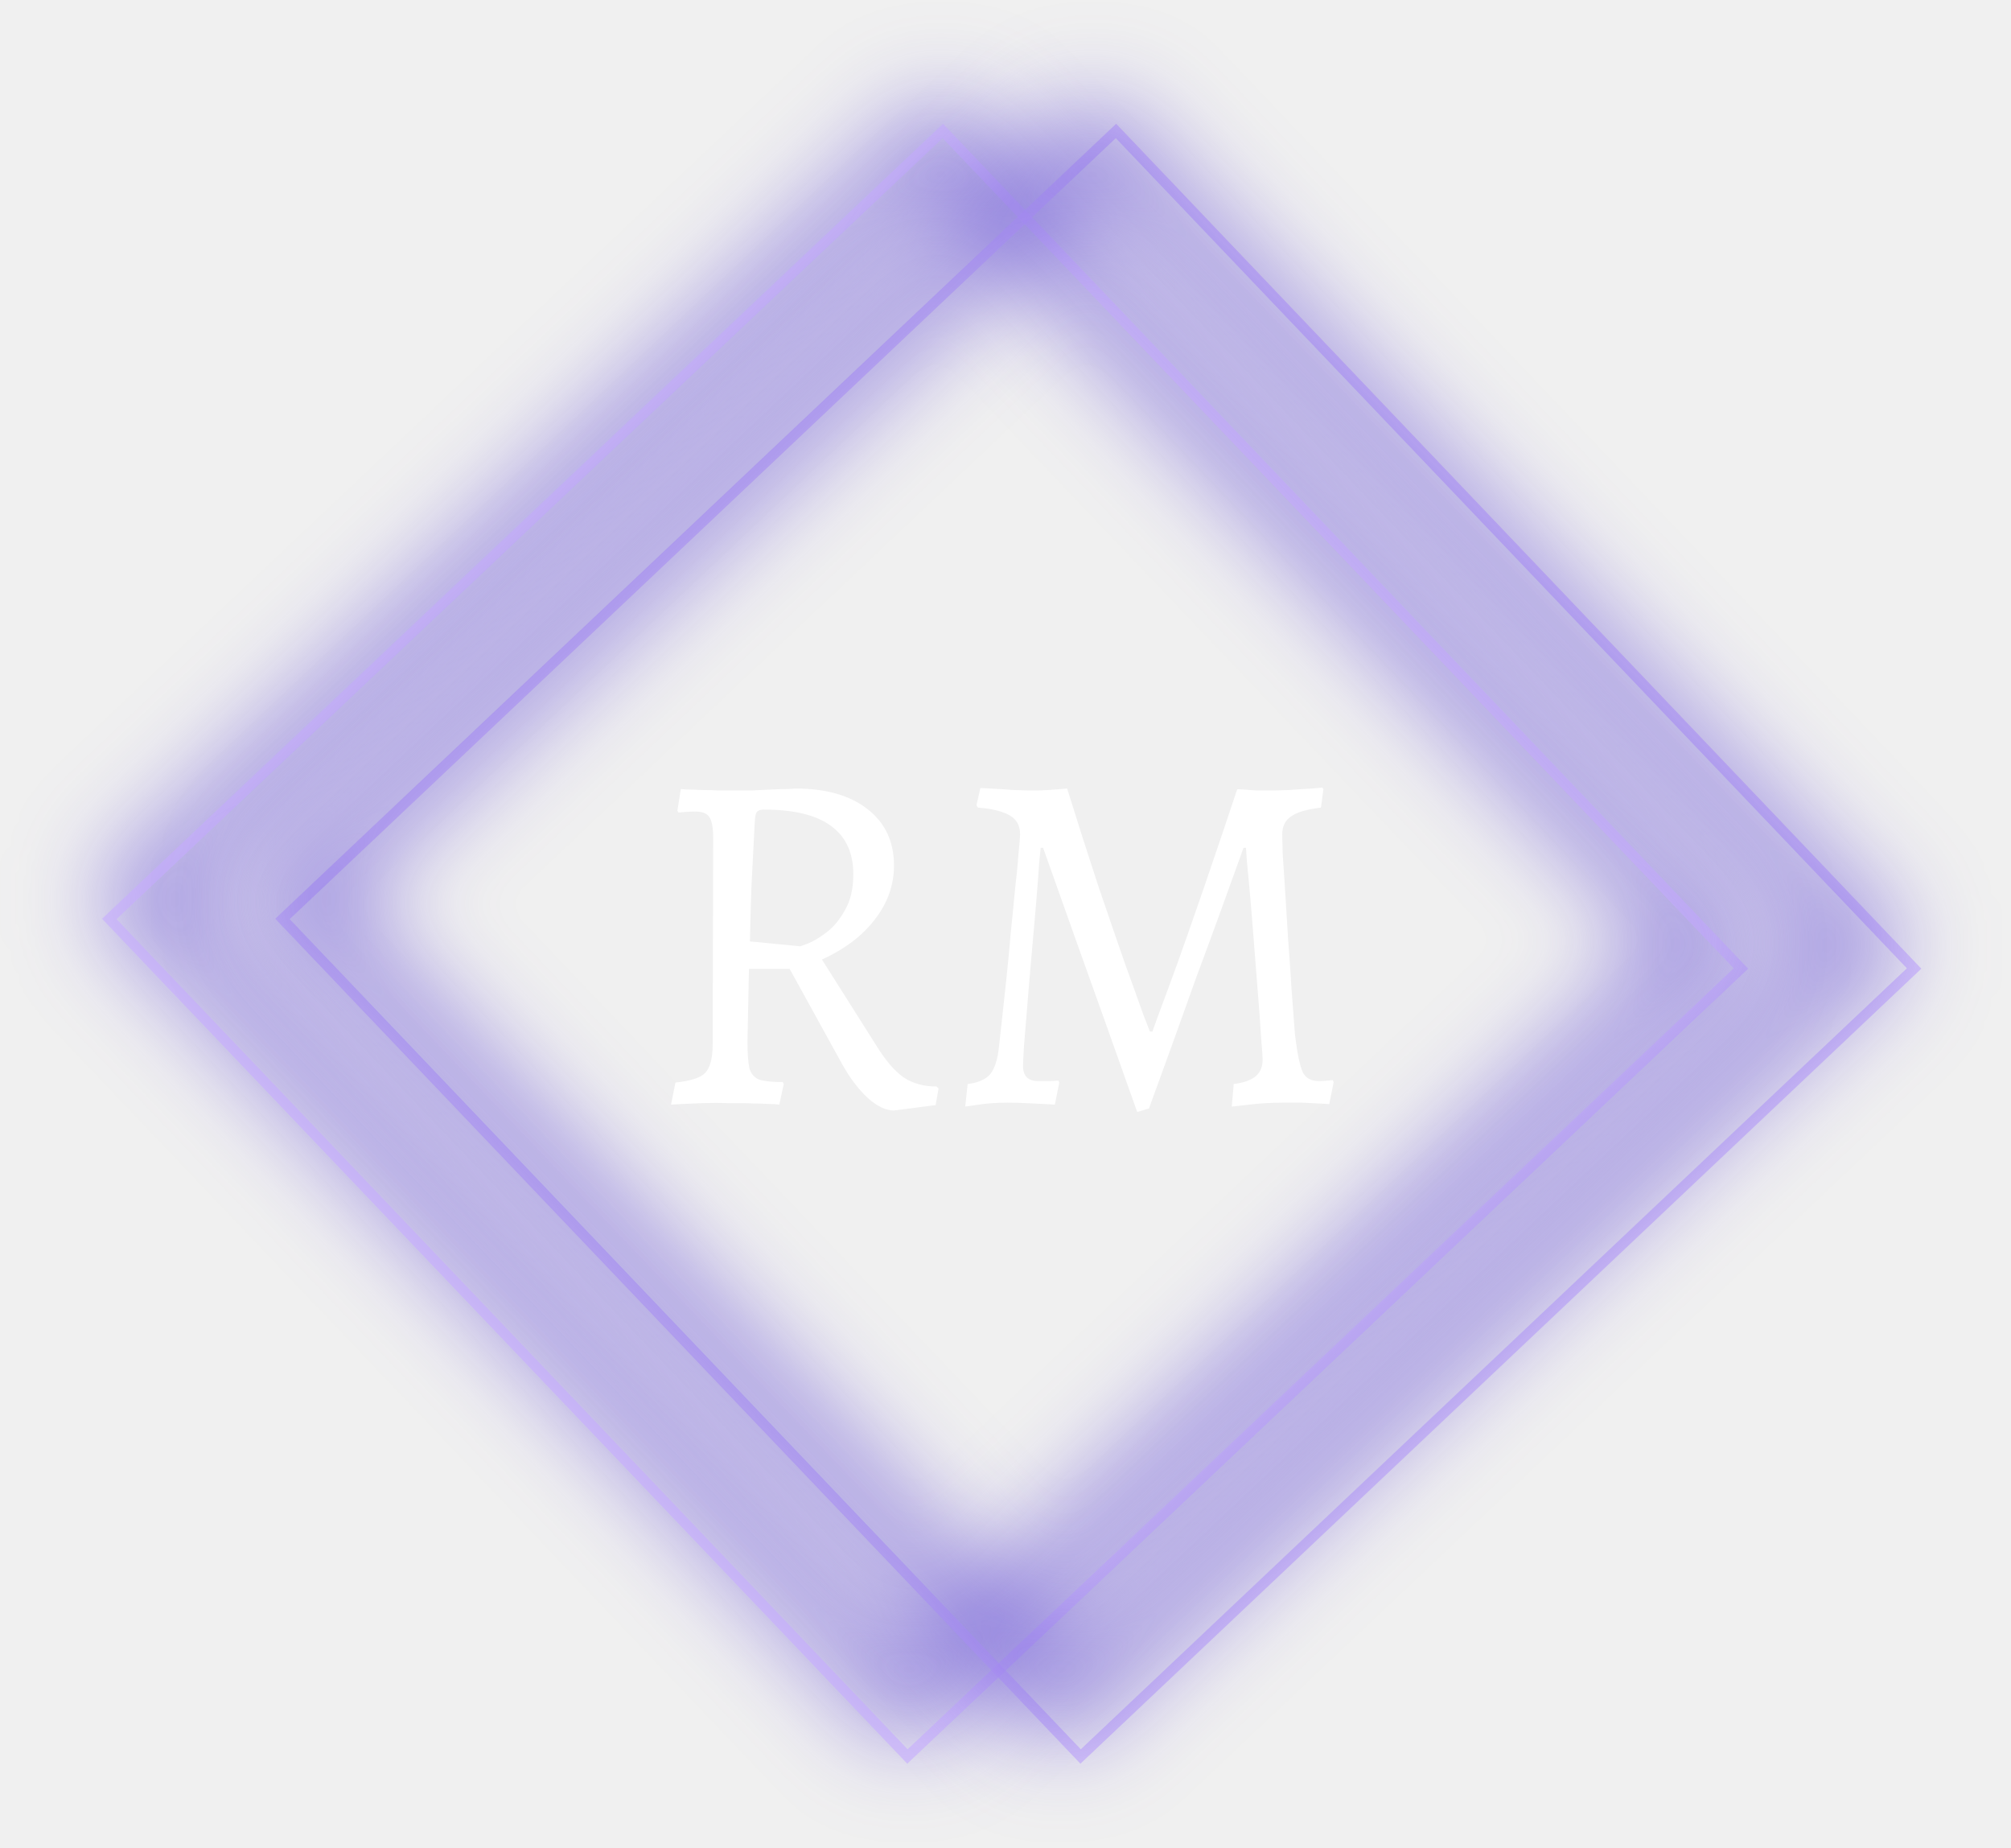
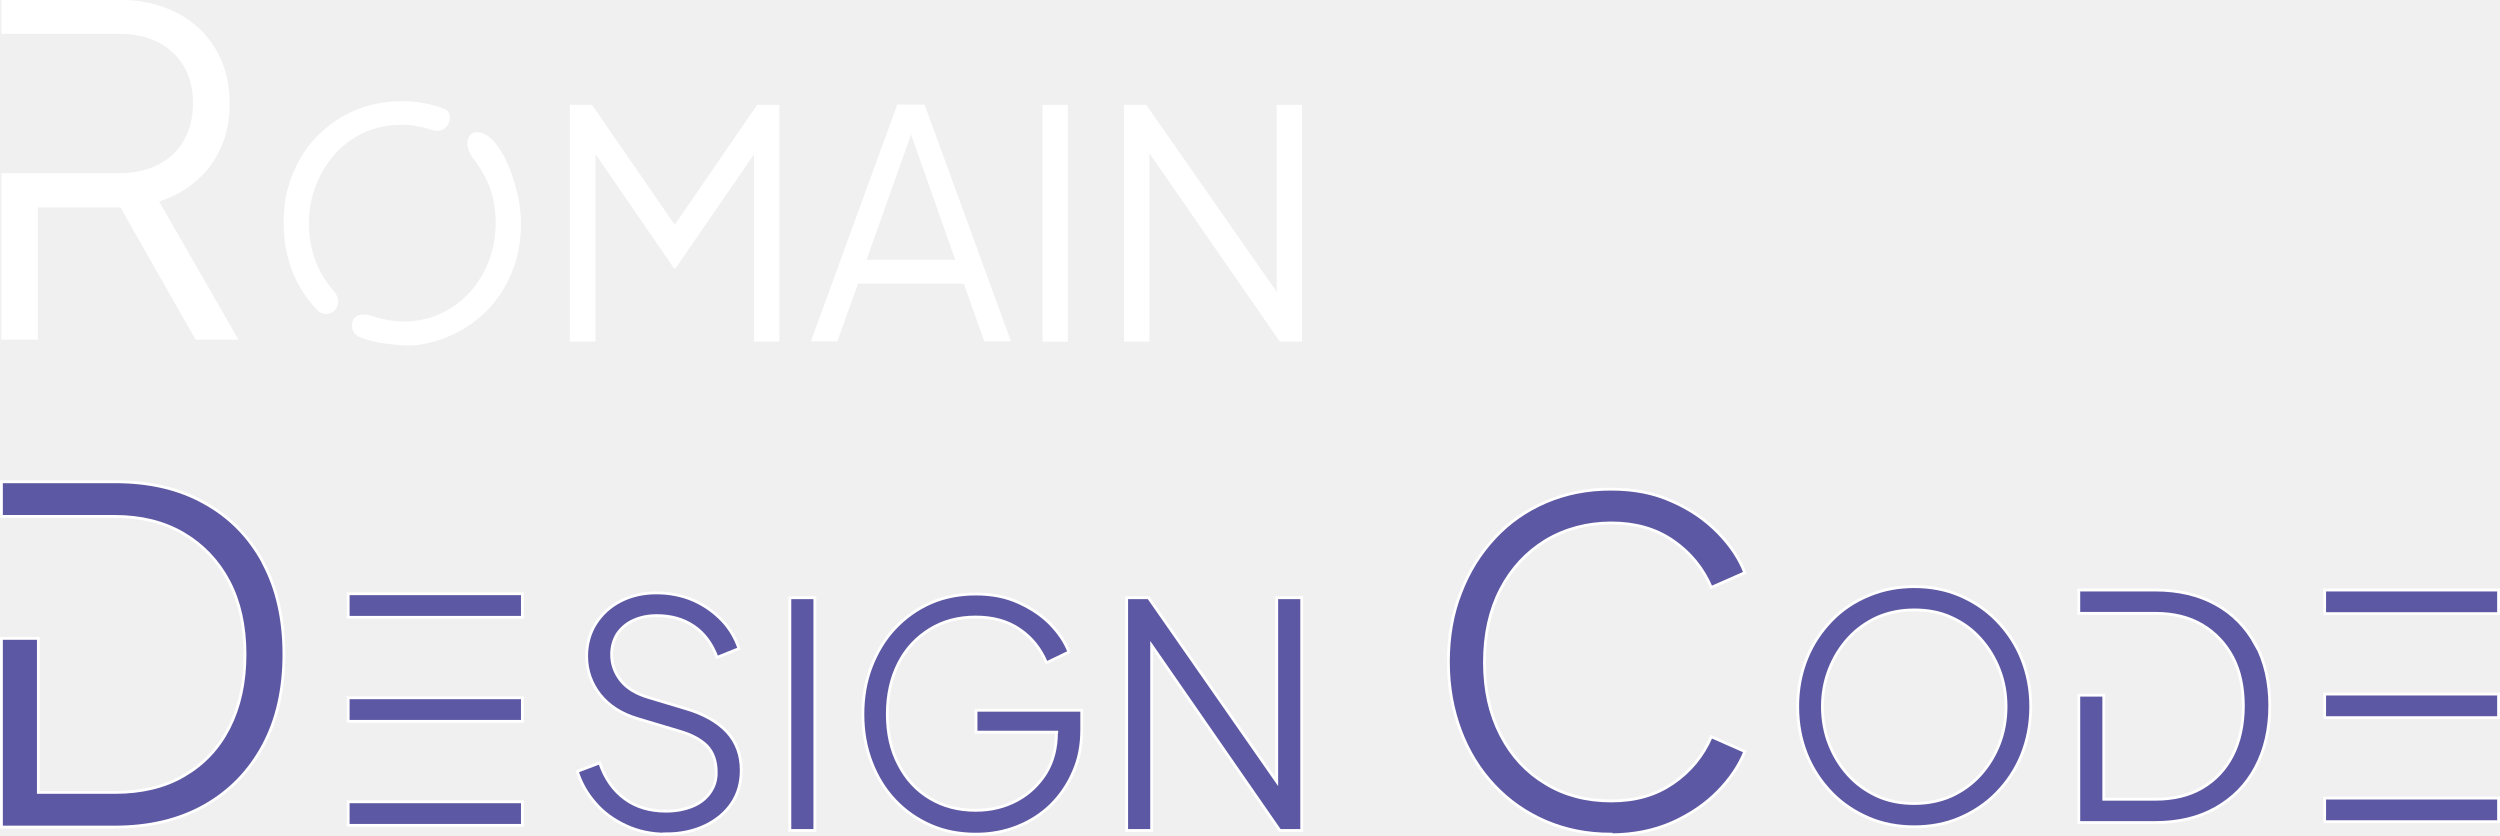
- <svg xmlns="http://www.w3.org/2000/svg" width="197" height="181" viewBox="0 0 197 181" fill="none">
-   <g filter="url(#filter0_f_545_2049)">
-     <path d="M13.542 87.96L92.285 13.527L129.999 53.096L167.712 92.665L88.968 167.097L13.542 87.96Z" stroke="url(#paint0_linear_545_2049)" stroke-opacity="0.8" stroke-width="5" />
+ <svg xmlns="http://www.w3.org/2000/svg" id="Calque_2" data-name="Calque 2" viewBox="0 0 87.96 29.4">
+   <defs>
+     <style>
+       .cls-1 {
+         fill: #fff;
+       }
+ 
+       .cls-2 {
+         fill: #5d58a3;
+         stroke: #fff;
+         stroke-miterlimit: 10;
+         stroke-width: .1px;
+       }
+     </style>
+   </defs>
+   <g id="Calque_1-2" data-name="Calque 1">
+     <g>
+       <path class="cls-2" d="M23.44,29.35c-.52,0-.99-.1-1.42-.3-.43-.2-.79-.46-1.08-.8-.29-.33-.5-.7-.63-1.11l.79-.3c.19.56.49.98.89,1.27.4.29.88.43,1.44.43.35,0,.66-.06.93-.17.27-.11.47-.27.62-.48.15-.21.22-.44.22-.71,0-.4-.11-.71-.33-.94-.22-.22-.54-.39-.95-.51l-1.47-.44c-.58-.17-1.02-.45-1.34-.85-.31-.4-.47-.85-.47-1.35,0-.43.11-.82.32-1.15.21-.33.5-.6.87-.79.37-.19.79-.29,1.26-.29s.93.09,1.33.27.72.42,1,.71c.27.29.46.62.58.98l-.77.31c-.18-.48-.45-.85-.82-1.1-.37-.25-.8-.37-1.3-.37-.32,0-.59.06-.83.17-.24.11-.42.27-.56.47-.13.21-.2.45-.2.73,0,.34.11.64.32.91.21.27.54.47.98.6l1.3.39c.65.19,1.13.47,1.46.82.33.36.5.81.5,1.35,0,.44-.11.83-.33,1.16s-.54.6-.94.79c-.4.19-.86.29-1.38.29Z" />
+       <path class="cls-2" d="M27.79,29.22v-8.19h.88v8.19h-.88Z" />
+       <path class="cls-2" d="M37.23,25.76h-2.89v-.77h3.72v.68c0,.54-.09,1.03-.29,1.48-.19.45-.46.84-.79,1.17-.34.33-.73.58-1.18.76-.45.18-.94.27-1.46.27-.58,0-1.11-.1-1.59-.31s-.9-.5-1.26-.88c-.36-.38-.63-.82-.83-1.34s-.3-1.08-.3-1.69.1-1.18.3-1.69c.2-.51.47-.96.83-1.34s.78-.68,1.26-.89,1.02-.31,1.59-.31,1.06.1,1.5.3c.44.2.82.45,1.12.76.3.31.52.64.65.98l-.79.38c-.21-.5-.52-.89-.95-1.18-.42-.29-.94-.43-1.54-.43s-1.14.14-1.61.43c-.47.29-.84.68-1.1,1.19-.26.51-.4,1.11-.4,1.79s.13,1.27.4,1.78c.26.51.63.91,1.1,1.19.47.28,1,.42,1.61.42.54,0,1.02-.12,1.45-.35.43-.23.77-.56,1.02-.96.25-.41.37-.89.37-1.41" />
+       <path class="cls-2" d="M39.64,29.22v-8.19h.77l4.51,6.47h0v-6.47h.88v8.19h-.77l-4.51-6.51h0v6.51h-.88Z" />
+     </g>
+     <g>
+       <path class="cls-1" d="M5.6,7.09c.76-.25,1.36-.67,1.81-1.27.44-.6.67-1.32.67-2.17,0-.73-.16-1.37-.49-1.92-.33-.55-.78-.98-1.37-1.28s-1.27-.46-2.05-.46H.05v1.2h1.92s0,0,0,0h2.25c.51,0,.96.1,1.35.3s.68.48.9.84c.21.36.32.8.32,1.3s-.11.94-.32,1.31c-.21.37-.51.65-.9.85s-.83.3-1.35.3H.05S.05,11.95.05,11.95h1.28v-4.65h2.91l2.64,4.65h1.51l-2.79-4.86Z" />
+       <path class="cls-1" d="M11.79,5.41c.29-.32.64-.57,1.03-.75.4-.18.84-.27,1.33-.27.36,0,.7.07,1.01.17.59.24.88-.52.5-.72-.47-.18-.97-.28-1.51-.28-.58,0-1.12.1-1.63.31-.5.21-.95.51-1.33.89-.38.38-.68.84-.89,1.36-.22.53-.32,1.1-.32,1.73s.11,1.2.32,1.73c.21.52.51.97.88,1.35.45.38,1.07-.24.47-.8-.22-.28-.41-.58-.54-.93-.16-.42-.24-.86-.24-1.34s.08-.91.24-1.33c.16-.42.39-.79.68-1.11Z" />
+       <path class="cls-1" d="M18,6.12c-.19-.57-.56-1.23-.96-1.41h0c-.57-.25-.8.35-.38.88.26.33.4.6.54.92.16.42.24.86.24,1.33s-.08.92-.24,1.34c-.16.42-.39.79-.68,1.11s-.64.57-1.03.75c-.4.18-.84.28-1.32.27-.4-.01-.74-.08-1.04-.18s-.63-.1-.72.16c-.08.24.02.48.26.58.45.18.96.24,1.5.28.58.04,1.12-.11,1.63-.32.5-.21.94-.51,1.32-.89.38-.38.68-.84.89-1.36.22-.53.32-1.1.32-1.73s-.15-1.18-.32-1.72Z" />
+       <path class="cls-1" d="M20.05,12.01V3.69h.78l3.13,4.54h-.44l3.12-4.54h.78v8.33h-.89v-7.12l.29.11-3.06,4.44h-.04l-3.05-4.44.28-.11v7.12h-.89Z" />
+       <path class="cls-1" d="M28.53,12.01l3.04-8.33h.96l3.04,8.33h-.94l-.72-2.03h-3.72l-.73,2.03h-.94ZM30.49,9.14h3.12l-1.69-4.79h.27l-1.7,4.79Z" />
+       <path class="cls-1" d="M36.68,12.01V3.69h.89v8.33h-.89Z" />
+       <path class="cls-1" d="M39.55,12.01V3.69h.78l4.89,7.01h-.3V3.69h.89v8.33h-.78l-4.89-7.06h.3v7.06h-.9Z" />
+       <path class="cls-2" d="M56.68,29.35c-.83,0-1.59-.15-2.29-.45s-1.3-.72-1.81-1.26c-.51-.54-.91-1.18-1.19-1.92s-.43-1.55-.43-2.43.14-1.7.43-2.43c.28-.74.68-1.38,1.19-1.93s1.11-.97,1.81-1.27,1.46-.45,2.29-.45,1.52.14,2.16.43c.64.28,1.17.65,1.61,1.1.44.45.75.92.94,1.41l-1.18.52c-.29-.68-.74-1.23-1.35-1.65s-1.33-.62-2.17-.62-1.63.21-2.31.62c-.67.41-1.2.98-1.58,1.71-.38.73-.57,1.59-.57,2.57s.19,1.82.57,2.56c.38.74.91,1.31,1.58,1.71.67.41,1.44.61,2.31.61s1.57-.21,2.17-.62,1.06-.96,1.35-1.64l1.18.52c-.19.48-.5.95-.94,1.4-.44.45-.97.81-1.61,1.1-.64.28-1.36.43-2.16.43Z" />
+       <path class="cls-2" d="M67.35,29.09c-.57,0-1.11-.1-1.6-.31s-.93-.5-1.3-.88c-.37-.38-.67-.83-.88-1.34-.21-.52-.32-1.08-.32-1.7s.11-1.18.32-1.7c.21-.52.51-.96.88-1.34.37-.38.81-.67,1.3-.87.5-.21,1.03-.31,1.6-.31s1.11.1,1.6.31.93.5,1.3.88c.37.38.67.82.88,1.34s.32,1.08.32,1.69-.11,1.18-.32,1.7c-.21.52-.51.96-.88,1.34-.37.38-.81.67-1.3.88s-1.03.31-1.6.31ZM67.35,28.27c.48,0,.91-.09,1.3-.26.39-.18.73-.42,1.02-.74s.51-.68.67-1.09c.16-.41.24-.85.24-1.32s-.08-.9-.24-1.31c-.16-.41-.38-.77-.67-1.09s-.62-.56-1.02-.74c-.39-.18-.83-.26-1.3-.26s-.91.09-1.3.26c-.39.18-.73.42-1.02.74-.29.32-.51.68-.67,1.09-.16.41-.24.85-.24,1.31s.08.91.24,1.32c.16.41.38.77.67,1.09.29.32.63.56,1.02.74.4.18.83.26,1.3.26Z" />
+       <path class="cls-2" d="M79.36,22.68c-.33-.61-.8-1.09-1.4-1.42-.6-.33-1.31-.5-2.12-.5h-2.7v.82h.88s1.82,0,1.82,0c.62,0,1.17.13,1.63.4.46.27.82.65,1.08,1.13.26.49.38,1.07.38,1.73s-.13,1.25-.38,1.74c-.25.49-.61.87-1.07,1.14-.46.27-1.01.4-1.64.4h-1.82v-3.66h-.88v4.48h2.7c.81,0,1.52-.17,2.12-.51.6-.34,1.07-.81,1.4-1.43.33-.62.5-1.34.5-2.17s-.17-1.56-.5-2.17Z" />
+       <polyline class="cls-2" points="81.74 25.25 87.91 25.25 87.91 24.42 81.79 24.42 81.79 25.3" />
+       <polyline class="cls-2" points="81.74 21.59 87.91 21.59 87.91 20.76 81.79 20.76 81.79 21.64" />
+       <polyline class="cls-2" points="81.74 28.91 87.91 28.91 87.91 28.08 81.79 28.08 81.79 28.96" />
+       <polyline class="cls-2" points="12.21 25.38 18.38 25.38 18.38 24.55 12.25 24.55 12.25 25.43" />
+       <polyline class="cls-2" points="12.21 21.72 18.38 21.72 18.38 20.89 12.25 20.89 12.25 21.77" />
+       <polyline class="cls-2" points="12.21 29.04 18.38 29.04 18.38 28.21 12.25 28.21 12.25 29.09" />
+       <path class="cls-2" d="M9.26,19.79c-.49-.91-1.18-1.61-2.07-2.1-.89-.5-1.94-.74-3.15-.74H.05v1.22h1.3s2.69,0,2.69,0c.92,0,1.73.2,2.41.6.68.4,1.22.96,1.6,1.68.38.72.57,1.58.57,2.57s-.19,1.85-.56,2.58c-.37.73-.9,1.29-1.59,1.69-.68.4-1.5.59-2.43.59H1.35v-5.42H.05v6.64h3.99c1.21,0,2.26-.25,3.15-.75.89-.5,1.58-1.21,2.07-2.12.49-.91.73-1.98.73-3.21s-.24-2.31-.73-3.22Z" />
+     </g>
  </g>
-   <path d="M27.671 90.007L109.322 12.827L187.508 94.86L105.857 172.04L27.671 90.007Z" stroke="#C6ABFF" stroke-opacity="0.6" />
-   <path d="M10.708 90.007L92.359 12.827L170.545 94.86L88.894 172.04L10.708 90.007Z" stroke="#C6ABFF" stroke-opacity="0.6" />
-   <g filter="url(#filter1_f_545_2049)">
-     <path d="M28.385 87.96L107.129 13.527L144.842 53.096L182.556 92.665L103.812 167.097L28.385 87.96Z" stroke="url(#paint1_linear_545_2049)" stroke-opacity="0.8" stroke-width="5" />
-   </g>
-   <path d="M87.576 108.768C86.776 108.768 85.912 108.352 84.984 107.52C84.088 106.688 83.256 105.584 82.488 104.208L77.352 94.896H73.368L73.224 102.048C73.224 103.2 73.288 104.064 73.416 104.64C73.576 105.184 73.896 105.552 74.376 105.744C74.888 105.904 75.656 105.984 76.68 105.984L76.776 106.176L76.344 108.192C76.344 108.192 76.184 108.176 75.864 108.144C75.544 108.144 75.128 108.128 74.616 108.096C74.136 108.096 73.592 108.08 72.984 108.048C72.408 108.048 71.832 108.048 71.256 108.048C70.456 108.016 69.624 108.016 68.76 108.048C67.928 108.08 67.208 108.112 66.6 108.144C66.024 108.176 65.736 108.192 65.736 108.192L66.168 106.032C67.672 105.872 68.648 105.552 69.096 105.072C69.576 104.56 69.816 103.616 69.816 102.24L69.864 82.08C69.864 81.056 69.736 80.368 69.48 80.016C69.256 79.664 68.792 79.488 68.088 79.488C67.8 79.488 67.448 79.504 67.032 79.536C66.648 79.568 66.456 79.584 66.456 79.584L66.36 79.392L66.696 77.28C66.696 77.28 66.872 77.296 67.224 77.328C67.608 77.328 68.088 77.344 68.664 77.376C69.24 77.376 69.832 77.392 70.44 77.424C71.048 77.424 71.576 77.424 72.024 77.424C72.44 77.424 72.968 77.424 73.608 77.424C74.28 77.392 74.936 77.36 75.576 77.328C76.248 77.296 76.808 77.28 77.256 77.28C77.704 77.248 77.928 77.232 77.928 77.232C80.904 77.232 83.256 77.904 84.984 79.248C86.712 80.592 87.576 82.432 87.576 84.768C87.576 86.688 86.952 88.448 85.704 90.048C84.488 91.648 82.76 92.96 80.52 93.984L85.8 102.336C86.728 103.84 87.624 104.896 88.488 105.504C89.384 106.112 90.472 106.416 91.752 106.416L91.944 106.608L91.656 108.24L87.576 108.768ZM78.408 92.688C78.408 92.688 78.664 92.592 79.176 92.4C79.72 92.176 80.328 91.808 81 91.296C81.672 90.784 82.264 90.064 82.776 89.136C83.32 88.208 83.592 87.04 83.592 85.632C83.592 83.52 82.856 81.936 81.384 80.88C79.944 79.824 77.752 79.296 74.808 79.296C74.488 79.296 74.264 79.376 74.136 79.536C74.04 79.664 73.976 79.952 73.944 80.4C73.816 82.928 73.704 85.104 73.608 86.928C73.544 88.752 73.496 90.512 73.464 92.208L78.408 92.688ZM111.4 108.912C110.376 106.032 109.352 103.152 108.328 100.272C107.304 97.392 106.28 94.528 105.256 91.68C104.232 88.8 103.208 85.92 102.184 83.04H101.944C101.944 83.04 101.896 83.536 101.8 84.528C101.736 85.488 101.64 86.752 101.512 88.32C101.384 89.856 101.24 91.504 101.08 93.264C100.92 95.024 100.776 96.72 100.648 98.352C100.52 99.952 100.408 101.312 100.312 102.432C100.248 103.52 100.216 104.176 100.216 104.4C100.216 105.392 100.712 105.888 101.704 105.888C101.96 105.888 102.344 105.888 102.856 105.888C103.4 105.856 103.672 105.84 103.672 105.84L103.768 106.032L103.336 108.192C103.336 108.192 103.048 108.176 102.472 108.144C101.928 108.112 101.288 108.08 100.552 108.048C99.848 108.016 99.224 108 98.68 108C98.2 108 97.72 108.016 97.24 108.048C96.76 108.08 96.312 108.128 95.896 108.192C95.48 108.256 95.144 108.304 94.888 108.336C94.664 108.368 94.552 108.384 94.552 108.384L94.792 106.176C95.816 106.048 96.552 105.728 97 105.216C97.448 104.672 97.736 103.76 97.864 102.48C97.928 101.904 98.024 101.04 98.152 99.888C98.28 98.704 98.424 97.376 98.584 95.904C98.744 94.4 98.888 92.88 99.016 91.344C99.176 89.808 99.32 88.352 99.448 86.976C99.608 85.6 99.72 84.448 99.784 83.52C99.88 82.56 99.928 81.968 99.928 81.744C99.928 81.168 99.784 80.704 99.496 80.352C99.208 80 98.76 79.728 98.152 79.536C97.544 79.312 96.76 79.168 95.8 79.104L95.656 78.864L96.04 77.184C96.04 77.184 96.36 77.2 97 77.232C97.672 77.264 98.424 77.312 99.256 77.376C100.088 77.408 100.76 77.424 101.272 77.424C101.752 77.424 102.232 77.408 102.712 77.376C103.224 77.344 103.656 77.312 104.008 77.28C104.36 77.248 104.536 77.232 104.536 77.232C105.624 80.72 106.648 83.92 107.608 86.832C108.6 89.744 109.464 92.256 110.2 94.368C110.968 96.48 111.56 98.128 111.976 99.312C112.424 100.464 112.648 101.04 112.648 101.04H112.888C112.888 101.04 113.096 100.464 113.512 99.312C113.96 98.128 114.568 96.48 115.336 94.368C116.104 92.224 116.984 89.712 117.976 86.832C118.968 83.952 120.04 80.784 121.192 77.328C121.192 77.296 121.384 77.296 121.768 77.328C122.184 77.36 122.632 77.392 123.112 77.424C123.624 77.424 124.04 77.424 124.36 77.424C124.84 77.424 125.496 77.408 126.328 77.376C127.16 77.312 127.896 77.264 128.536 77.232C129.208 77.168 129.544 77.136 129.544 77.136L129.64 77.328L129.4 79.104C128.024 79.264 127.048 79.552 126.472 79.968C125.896 80.352 125.608 80.944 125.608 81.744C125.608 82.032 125.624 82.672 125.656 83.664C125.72 84.656 125.8 85.872 125.896 87.312C125.992 88.752 126.088 90.304 126.184 91.968C126.312 93.6 126.424 95.232 126.52 96.864C126.648 98.496 126.76 99.984 126.856 101.328C127.08 103.184 127.336 104.416 127.624 105.024C127.912 105.6 128.44 105.888 129.208 105.888C129.496 105.888 129.784 105.872 130.072 105.84C130.392 105.808 130.552 105.792 130.552 105.792L130.648 105.984L130.216 108.144C130.216 108.144 129.96 108.128 129.448 108.096C128.936 108.064 128.312 108.032 127.576 108C126.872 108 126.232 108 125.656 108C125.144 108 124.6 108.016 124.024 108.048C123.448 108.08 122.904 108.128 122.392 108.192C121.88 108.256 121.464 108.304 121.144 108.336C120.824 108.368 120.664 108.384 120.664 108.384L120.856 106.176C121.848 106.048 122.568 105.792 123.016 105.408C123.464 105.024 123.688 104.48 123.688 103.776C123.688 103.488 123.64 102.8 123.544 101.712C123.48 100.592 123.384 99.248 123.256 97.68C123.128 96.112 123 94.48 122.872 92.784C122.744 91.088 122.616 89.504 122.488 88.032C122.36 86.56 122.248 85.36 122.152 84.432C122.088 83.504 122.056 83.04 122.056 83.04H121.816C121.048 85.152 120.28 87.28 119.512 89.424C118.744 91.536 117.96 93.664 117.16 95.808C116.392 97.952 115.624 100.096 114.856 102.24C114.088 104.352 113.32 106.464 112.552 108.576L111.4 108.912Z" fill="white" />
-   <defs>
-     <filter id="filter0_f_545_2049" x="0" y="0" width="181.254" height="180.625" filterUnits="userSpaceOnUse" color-interpolation-filters="sRGB">
-       <feFlood flood-opacity="0" result="BackgroundImageFix" />
-       <feBlend mode="normal" in="SourceGraphic" in2="BackgroundImageFix" result="shape" />
-       <feGaussianBlur stdDeviation="5" result="effect1_foregroundBlur_545_2049" />
-     </filter>
-     <filter id="filter1_f_545_2049" x="14.844" y="0" width="181.254" height="180.625" filterUnits="userSpaceOnUse" color-interpolation-filters="sRGB">
-       <feFlood flood-opacity="0" result="BackgroundImageFix" />
-       <feBlend mode="normal" in="SourceGraphic" in2="BackgroundImageFix" result="shape" />
-       <feGaussianBlur stdDeviation="5" result="effect1_foregroundBlur_545_2049" />
-     </filter>
-     <linearGradient id="paint0_linear_545_2049" x1="227.49" y1="299.547" x2="306.195" y2="382.467" gradientUnits="userSpaceOnUse">
-       <stop stop-color="#5940D3" />
-       <stop offset="1" stop-color="#2E216D" stop-opacity="0" />
-     </linearGradient>
-     <linearGradient id="paint1_linear_545_2049" x1="242.334" y1="299.547" x2="321.039" y2="382.467" gradientUnits="userSpaceOnUse">
-       <stop stop-color="#5940D3" />
-       <stop offset="1" stop-color="#2E216D" stop-opacity="0" />
-     </linearGradient>
-   </defs>
</svg>
